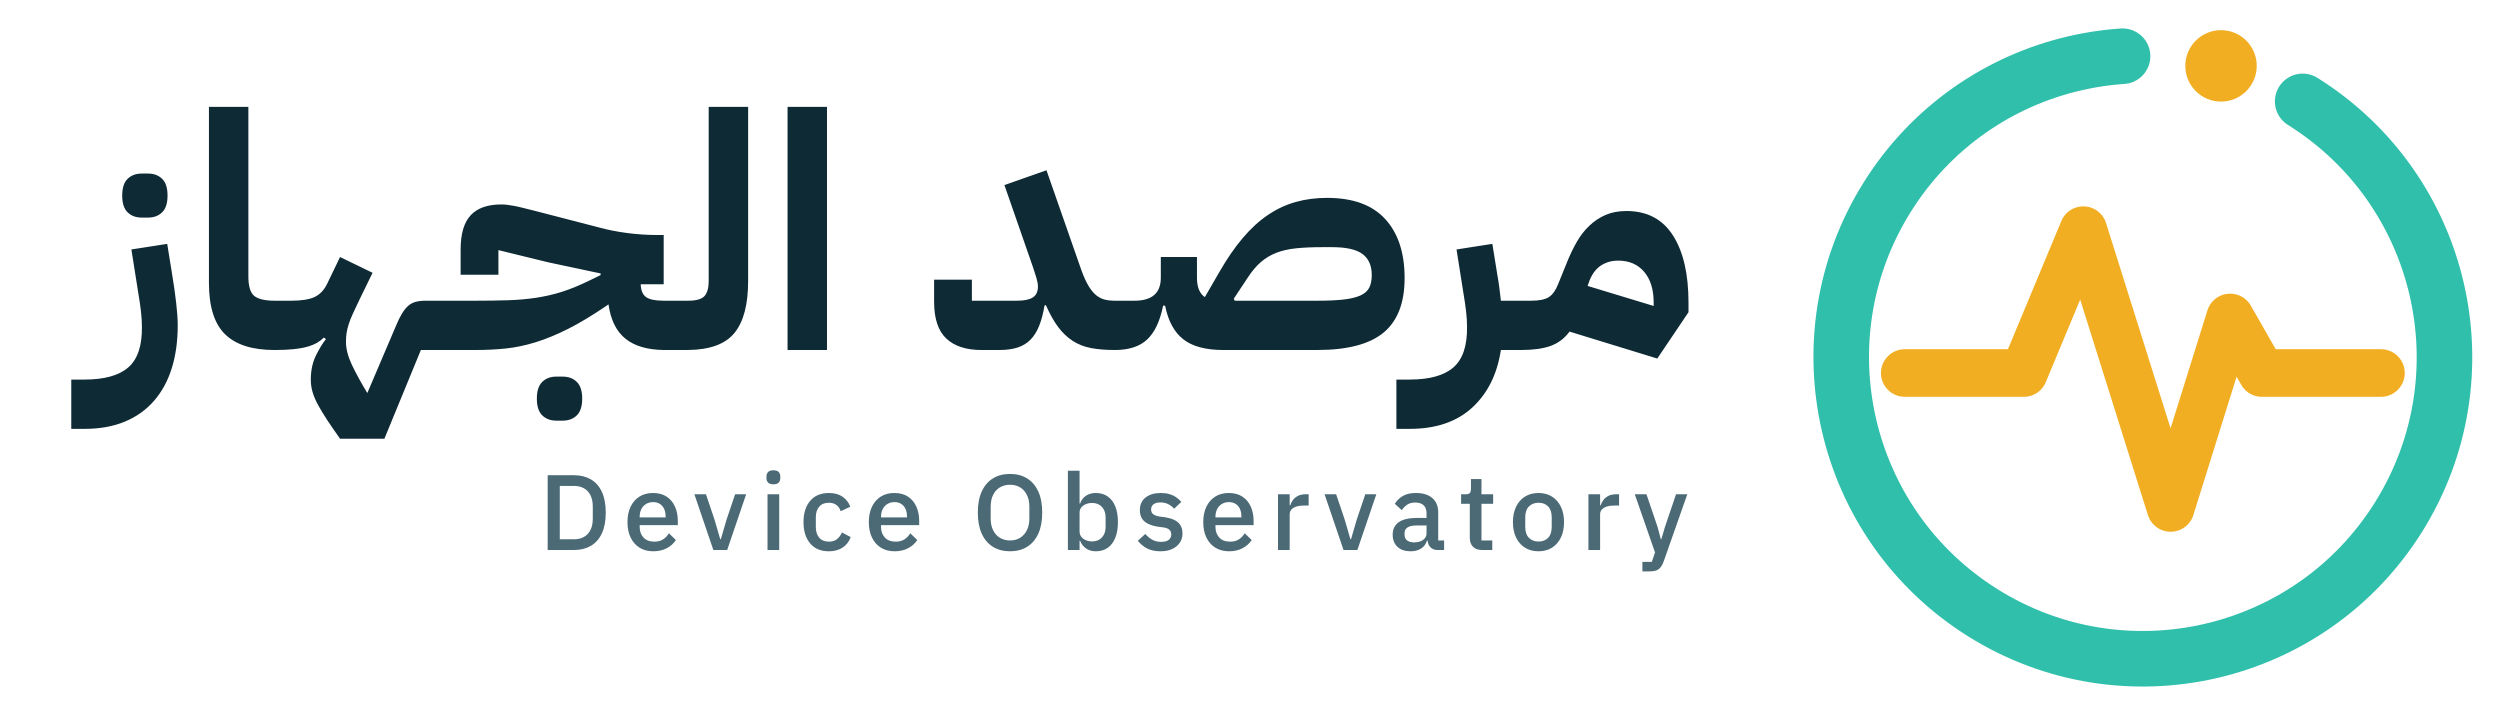
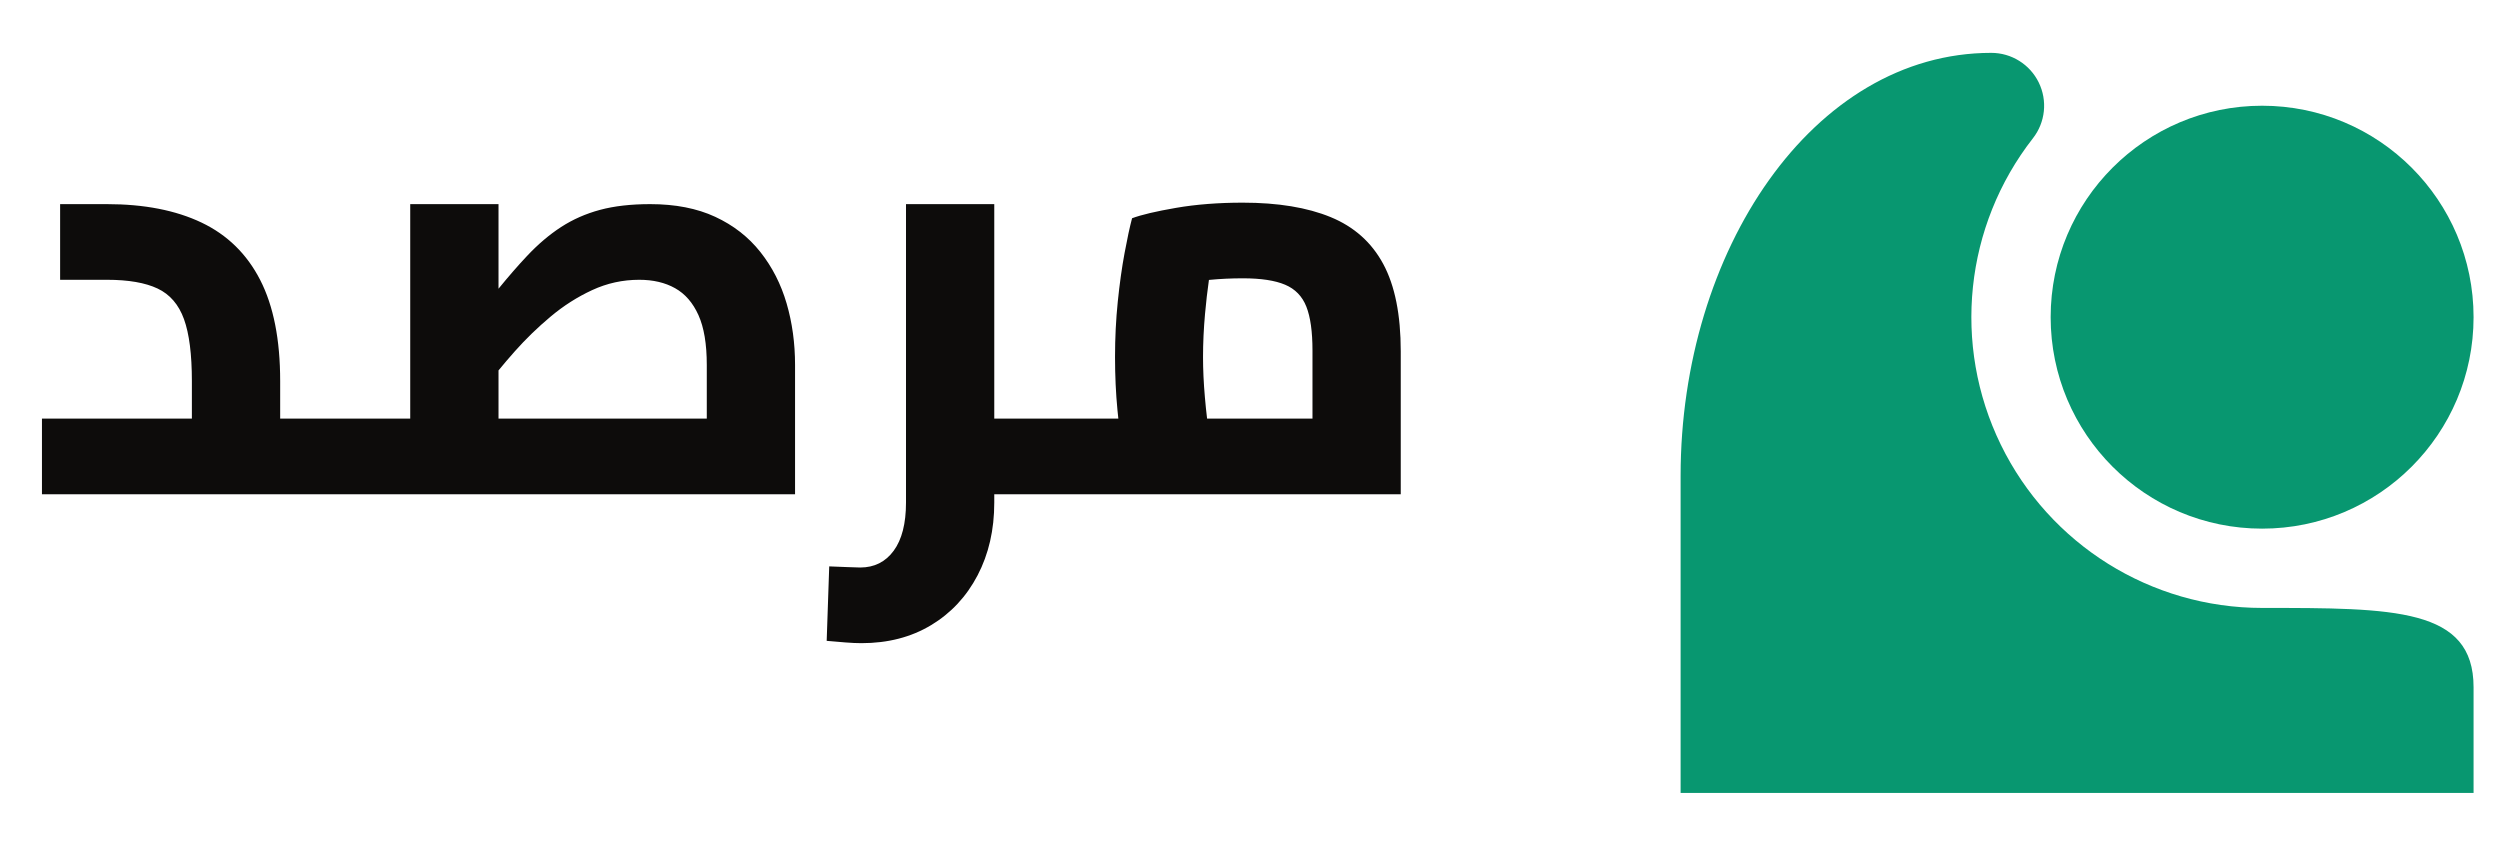
- <svg xmlns="http://www.w3.org/2000/svg" viewBox="0 0 700 200" width="700" height="200">
-   <g transform="translate(500,0) scale(1.111111) translate(-38,-38)">
-     <circle cx="128" cy="128" r="76" fill="none" stroke="#2FBFAA" stroke-width="14" stroke-linecap="round" stroke-dasharray="430 48" transform="rotate(-58 128 128)" />
-     <polyline points="68,132 98,132 113,96 135,166 150,118 158,132 188,132" fill="none" stroke="#F2AE22" stroke-width="12" stroke-linecap="round" stroke-linejoin="round" />
-     <circle cx="147.7" cy="54.6" r="9" fill="#F2AE22" />
+ <svg xmlns="http://www.w3.org/2000/svg" viewBox="0 0 756.66 256" role="img">
+   <g id="symbol" fill="#089770" transform="translate(500.66 -0) scale(1)">
+     <g>
+       <path fill="#089770" d="M 102.024 16     A 16 16 0 0 1 114.636 41.846     A 88 88 0 0 0 184 184     C 224 184 248 184 248 208     L 248 240     L 8 240     L 8 144     C 8 76 48 16 102.024 16 Z" />
+       <circle fill="#089770" cx="184" cy="96" r="64" />
+     </g>
  </g>
-   <path d="M-5.52 8.28H-1.84Q6.532 8.28 10.442 4.876Q14.352 1.472 14.26 -6.44Q14.26 -8.556 13.984 -10.902Q13.708 -13.248 13.248 -15.916L11.316 -28.152L21.344 -29.716L22.724 -21.16Q23.46 -16.744 23.874 -13.018Q24.288 -9.292 24.288 -6.9Q24.288 -0.276 22.632 5.06Q20.976 10.396 17.664 14.214Q14.352 18.032 9.476 20.056Q4.6 22.08 -1.748 22.08H-5.52ZM14.168 -37.076Q11.776 -37.076 10.258 -38.548Q8.74 -40.02 8.74 -43.24Q8.74 -46.46 10.258 -47.932Q11.776 -49.404 14.168 -49.404H16.008Q18.4 -49.404 19.918 -47.932Q21.436 -46.46 21.436 -43.24Q21.436 -40.02 19.918 -38.548Q18.4 -37.076 16.008 -37.076ZM51.336 0.0Q42.044 0.0 37.536 -4.416Q33.028 -8.832 33.028 -18.768V-68.08H44.068V-20.608Q44.068 -16.468 45.724 -15.134Q47.38 -13.8 51.428 -13.8H54.188V-2.76L51.428 0.0ZM69.736 24.84Q67.712 21.988 66.194 19.688Q64.676 17.388 63.618 15.456Q62.56 13.524 62.054 11.822Q61.548 10.12 61.548 8.28Q61.548 4.416 63.02 1.472Q64.492 -1.472 65.78 -3.036L65.228 -3.496Q64.4 -2.668 63.296 -2.024Q62.192 -1.38 60.582 -0.92Q58.972 -0.46 56.764 -0.23Q54.556 0.0 51.428 0.0V-11.04L54.188 -13.8H56.028Q60.444 -13.8 62.652 -14.858Q64.86 -15.916 66.148 -18.584L69.736 -26.036L78.844 -21.62L75.164 -14.076Q74.06 -11.776 73.324 -10.166Q72.588 -8.556 72.174 -7.268Q71.76 -5.98 71.576 -4.83Q71.392 -3.68 71.392 -2.3Q71.392 0.644 73.048 4.14Q74.704 7.636 77.372 12.052L85.376 -6.716Q86.204 -8.74 87.032 -10.12Q87.86 -11.5 88.78 -12.328Q89.7 -13.156 90.896 -13.478Q92.092 -13.8 93.656 -13.8H101.292V-2.76L98.532 0.0H92.368L82.156 24.84ZM98.532 -11.04 101.292 -13.8H107.64Q112.792 -13.8 116.886 -13.938Q120.98 -14.076 124.66 -14.628Q128.34 -15.18 131.836 -16.284Q135.332 -17.388 139.288 -19.32L142.692 -20.976V-21.436L127.972 -24.564L114.08 -27.968V-21.068H103.5V-28.152Q103.5 -34.684 106.306 -37.72Q109.112 -40.756 114.908 -40.756Q115.644 -40.756 116.426 -40.664Q117.208 -40.572 118.266 -40.388Q119.324 -40.204 120.796 -39.836Q122.268 -39.468 124.476 -38.916L142.232 -34.316Q145.912 -33.304 150.144 -32.752Q154.376 -32.2 158.516 -32.2H160.356V-18.4H153.916Q154.008 -15.824 155.434 -14.812Q156.86 -13.8 160.356 -13.8H163.116V-2.76L160.356 0.0Q153.456 -0.092 149.638 -3.174Q145.82 -6.256 144.9 -12.788L144.532 -12.512Q138.46 -8.372 133.63 -5.934Q128.8 -3.496 124.476 -2.162Q120.152 -0.828 116.104 -0.414Q112.056 0.0 107.64 0.0H98.532ZM130.272 19.78Q127.88 19.78 126.362 18.308Q124.844 16.836 124.844 13.616Q124.844 10.396 126.362 8.924Q127.88 7.452 130.272 7.452H132.112Q134.504 7.452 136.022 8.924Q137.54 10.396 137.54 13.616Q137.54 16.836 136.022 18.308Q134.504 19.78 132.112 19.78ZM160.356 -11.04 163.116 -13.8H167.164Q170.66 -13.8 171.81 -15.134Q172.96 -16.468 172.96 -19.32V-68.08H184.0V-19.32Q184.0 -9.476 180.182 -4.784Q176.364 -0.092 167.164 0.0H160.356ZM195.04 -68.08H206.08V0.0H195.04ZM249.32 0.0Q242.88 0.0 239.476 -3.22Q236.072 -6.44 236.072 -13.524V-19.688H246.652V-13.8H259.256Q262.292 -13.8 263.718 -14.72Q265.144 -15.64 265.144 -17.756Q265.144 -18.768 264.73 -20.148Q264.316 -21.528 263.856 -22.908L255.76 -46.184L267.536 -50.324L276.828 -23.736Q277.84 -20.7 278.852 -18.768Q279.864 -16.836 281.014 -15.732Q282.164 -14.628 283.498 -14.214Q284.832 -13.8 286.672 -13.8H289.432V-2.76L286.672 0.0Q282.808 0.0 279.956 -0.552Q277.104 -1.104 274.85 -2.576Q272.596 -4.048 270.802 -6.44Q269.008 -8.832 267.352 -12.604L266.984 -12.42Q266.432 -9.108 265.466 -6.716Q264.5 -4.324 263.028 -2.852Q261.556 -1.38 259.44 -0.69Q257.324 0.0 254.38 0.0ZM309.672 -20.24Q309.672 -16.284 311.88 -14.812L315.928 -21.804Q319.148 -27.416 322.506 -31.372Q325.864 -35.328 329.544 -37.812Q333.224 -40.296 337.318 -41.446Q341.412 -42.596 346.104 -42.596Q356.96 -42.596 362.388 -36.662Q367.816 -30.728 367.816 -20.148Q367.816 -9.752 361.928 -4.876Q356.04 0.0 343.344 0.0H317.032Q309.672 0.0 305.854 -2.99Q302.036 -5.98 300.748 -12.42H300.196Q298.908 -5.98 295.78 -2.99Q292.652 0.0 286.672 0.0V-11.04L289.432 -13.8H292.192Q299.552 -13.8 299.552 -20.24V-26.036H309.672ZM343.344 -13.8Q347.76 -13.8 350.658 -14.122Q353.556 -14.444 355.35 -15.226Q357.144 -16.008 357.88 -17.388Q358.616 -18.768 358.616 -20.976Q358.616 -24.932 356.04 -26.864Q353.464 -28.796 347.484 -28.796H344.724Q340.584 -28.796 337.456 -28.474Q334.328 -28.152 331.936 -27.232Q329.544 -26.312 327.612 -24.656Q325.68 -23.0 323.932 -20.332L319.976 -14.352L320.252 -13.8ZM365.516 8.28H369.196Q377.568 8.28 381.478 4.876Q385.388 1.472 385.296 -6.44Q385.296 -8.556 385.02 -10.902Q384.744 -13.248 384.284 -15.916L382.352 -28.152L392.38 -29.716L393.76 -21.16Q394.128 -19.136 394.358 -17.296Q394.588 -15.456 394.772 -13.8H403.236V-2.76L400.476 0.0H394.772Q393.208 10.212 386.722 16.146Q380.236 22.08 369.288 22.08H365.516ZM414 -5.152Q411.884 -2.3 408.71 -1.15Q405.536 0.0 400.476 0.0V-11.04L403.236 -13.8Q406.64 -13.8 408.204 -14.812Q409.768 -15.824 410.78 -18.4L413.356 -24.748Q414.552 -27.692 416.024 -30.268Q417.496 -32.844 419.52 -34.776Q421.544 -36.708 424.074 -37.812Q426.604 -38.916 429.916 -38.916Q438.564 -38.916 442.934 -32.108Q447.304 -25.3 447.304 -13.248V-10.58L438.564 2.392ZM419.06 -17.94 437.552 -12.328V-13.248Q437.552 -18.768 434.884 -21.896Q432.216 -25.024 427.616 -25.024Q424.672 -25.024 422.51 -23.46Q420.348 -21.896 419.244 -18.492Z" fill="#0E2A35" transform="translate(25.476,98)" />
-   <path d="M2.58 0.0V-20.94H9.99Q12.66 -20.94 14.655 -19.785Q16.65 -18.63 17.745 -16.305Q18.84 -13.98 18.84 -10.47Q18.84 -6.96 17.745 -4.635Q16.65 -2.31 14.655 -1.155Q12.66 0.0 9.99 0.0ZM5.97 -3.0H9.99Q11.55 -3.0 12.735 -3.66Q13.92 -4.32 14.565 -5.61Q15.21 -6.9 15.21 -8.79V-12.15Q15.21 -14.04 14.565 -15.33Q13.92 -16.62 12.735 -17.28Q11.55 -17.94 9.99 -17.94H5.97ZM32.15 0.36Q29.93 0.36 28.31 -0.645Q26.69 -1.65 25.805 -3.48Q24.92 -5.31 24.92 -7.8Q24.92 -10.29 25.79 -12.105Q26.66 -13.92 28.25 -14.94Q29.84 -15.96 32.06 -15.96Q34.37 -15.96 35.915 -14.925Q37.46 -13.89 38.24 -12.12Q39.02 -10.35 39.02 -8.19V-6.96H28.34V-6.45Q28.34 -4.65 29.405 -3.495Q30.47 -2.34 32.45 -2.34Q33.89 -2.34 34.88 -2.97Q35.87 -3.6 36.53 -4.68L38.48 -2.79Q37.58 -1.38 35.945 -0.51Q34.31 0.36 32.15 0.36ZM32.12 -13.41Q30.98 -13.41 30.125 -12.885Q29.27 -12.36 28.805 -11.445Q28.34 -10.53 28.34 -9.33V-9.12H35.6V-9.42Q35.6 -10.62 35.18 -11.52Q34.76 -12.42 33.98 -12.915Q33.2 -13.41 32.12 -13.41ZM52.84 0.0H48.97L43.66 -15.6H46.9L49.3 -8.49L50.89 -3.03H51.07L52.66 -8.49L55.06 -15.6H58.15ZM65.79 -18.39Q64.77 -18.39 64.305 -18.87Q63.84 -19.35 63.84 -20.1V-20.61Q63.84 -21.36 64.305 -21.84Q64.77 -22.32 65.79 -22.32Q66.81 -22.32 67.26 -21.84Q67.71 -21.36 67.71 -20.61V-20.1Q67.71 -19.35 67.26 -18.87Q66.81 -18.39 65.79 -18.39ZM64.14 0.0V-15.6H67.41V0.0ZM81.32 0.36Q77.93 0.36 76.07 -1.845Q74.21 -4.05 74.21 -7.8Q74.21 -11.55 76.07 -13.755Q77.93 -15.96 81.32 -15.96Q83.66 -15.96 85.16 -14.91Q86.66 -13.86 87.32 -12.12L84.62 -10.86Q84.29 -11.94 83.45 -12.585Q82.61 -13.23 81.32 -13.23Q79.52 -13.23 78.59 -12.105Q77.66 -10.98 77.66 -9.18V-6.42Q77.66 -4.62 78.59 -3.48Q79.52 -2.34 81.32 -2.34Q82.73 -2.34 83.6 -3.045Q84.47 -3.75 84.98 -4.92L87.44 -3.6Q86.69 -1.68 85.13 -0.66Q83.57 0.36 81.32 0.36ZM99.73 0.36Q97.51 0.36 95.89 -0.645Q94.27 -1.65 93.385 -3.48Q92.5 -5.31 92.5 -7.8Q92.5 -10.29 93.37 -12.105Q94.24 -13.92 95.83 -14.94Q97.42 -15.96 99.64 -15.96Q101.95 -15.96 103.495 -14.925Q105.04 -13.89 105.82 -12.12Q106.6 -10.35 106.6 -8.19V-6.96H95.92V-6.45Q95.92 -4.65 96.985 -3.495Q98.05 -2.34 100.03 -2.34Q101.47 -2.34 102.46 -2.97Q103.45 -3.6 104.11 -4.68L106.06 -2.79Q105.16 -1.38 103.525 -0.51Q101.89 0.36 99.73 0.36ZM99.7 -13.41Q98.56 -13.41 97.705 -12.885Q96.85 -12.36 96.385 -11.445Q95.92 -10.53 95.92 -9.33V-9.12H103.18V-9.42Q103.18 -10.62 102.76 -11.52Q102.34 -12.42 101.56 -12.915Q100.78 -13.41 99.7 -13.41ZM132.02 0.36Q129.29 0.36 127.265 -0.885Q125.24 -2.13 124.13 -4.545Q123.02 -6.96 123.02 -10.47Q123.02 -14.01 124.13 -16.41Q125.24 -18.81 127.265 -20.055Q129.29 -21.3 132.02 -21.3Q134.78 -21.3 136.805 -20.055Q138.83 -18.81 139.94 -16.41Q141.05 -14.01 141.05 -10.47Q141.05 -6.96 139.94 -4.545Q138.83 -2.13 136.805 -0.885Q134.78 0.36 132.02 0.36ZM132.02 -2.67Q133.67 -2.67 134.87 -3.42Q136.07 -4.17 136.76 -5.55Q137.45 -6.93 137.45 -8.82V-12.12Q137.45 -14.04 136.76 -15.42Q136.07 -16.8 134.87 -17.535Q133.67 -18.27 132.02 -18.27Q130.43 -18.27 129.2 -17.535Q127.97 -16.8 127.295 -15.42Q126.62 -14.04 126.62 -12.12V-8.82Q126.62 -6.93 127.295 -5.55Q127.97 -4.17 129.2 -3.42Q130.43 -2.67 132.02 -2.67ZM148.24 0.0V-22.2H151.51V-13.02H151.66Q152.14 -14.43 153.31 -15.195Q154.48 -15.96 156.04 -15.96Q158.02 -15.96 159.4 -14.985Q160.78 -14.01 161.515 -12.195Q162.25 -10.38 162.25 -7.8Q162.25 -5.25 161.515 -3.42Q160.78 -1.59 159.4 -0.615Q158.02 0.36 156.04 0.36Q154.48 0.36 153.34 -0.42Q152.2 -1.2 151.66 -2.58H151.51V0.0ZM155.05 -2.4Q156.76 -2.4 157.78 -3.525Q158.8 -4.65 158.8 -6.45V-9.15Q158.8 -10.95 157.78 -12.06Q156.76 -13.17 155.05 -13.17Q154.06 -13.17 153.265 -12.84Q152.47 -12.51 151.99 -11.91Q151.51 -11.31 151.51 -10.5V-5.22Q151.51 -4.32 151.99 -3.705Q152.47 -3.09 153.265 -2.745Q154.06 -2.4 155.05 -2.4ZM174.15 0.36Q171.96 0.36 170.445 -0.42Q168.93 -1.2 167.82 -2.58L169.92 -4.5Q170.79 -3.48 171.855 -2.88Q172.92 -2.28 174.33 -2.28Q175.77 -2.28 176.475 -2.835Q177.18 -3.39 177.18 -4.38Q177.18 -5.13 176.685 -5.64Q176.19 -6.15 174.96 -6.33L173.52 -6.51Q171.96 -6.75 170.79 -7.29Q169.62 -7.83 169.005 -8.775Q168.39 -9.72 168.39 -11.16Q168.39 -13.44 169.995 -14.7Q171.6 -15.96 174.18 -15.96Q175.59 -15.96 176.64 -15.66Q177.69 -15.36 178.5 -14.805Q179.31 -14.25 180 -13.47L177.99 -11.55Q177.39 -12.27 176.415 -12.795Q175.44 -13.32 174.18 -13.32Q172.86 -13.32 172.2 -12.795Q171.54 -12.27 171.54 -11.37Q171.54 -10.47 172.125 -10.02Q172.71 -9.57 173.94 -9.36L175.38 -9.18Q177.96 -8.79 179.145 -7.665Q180.33 -6.54 180.33 -4.65Q180.33 -3.15 179.565 -2.025Q178.8 -0.9 177.42 -0.27Q176.04 0.36 174.15 0.36ZM193.37 0.36Q191.15 0.36 189.53 -0.645Q187.91 -1.65 187.025 -3.48Q186.14 -5.31 186.14 -7.8Q186.14 -10.29 187.01 -12.105Q187.88 -13.92 189.47 -14.94Q191.06 -15.96 193.28 -15.96Q195.59 -15.96 197.135 -14.925Q198.68 -13.89 199.46 -12.12Q200.24 -10.35 200.24 -8.19V-6.96H189.56V-6.45Q189.56 -4.65 190.625 -3.495Q191.69 -2.34 193.67 -2.34Q195.11 -2.34 196.1 -2.97Q197.09 -3.6 197.75 -4.68L199.7 -2.79Q198.8 -1.38 197.165 -0.51Q195.53 0.36 193.37 0.36ZM193.34 -13.41Q192.2 -13.41 191.345 -12.885Q190.49 -12.36 190.025 -11.445Q189.56 -10.53 189.56 -9.33V-9.12H196.82V-9.42Q196.82 -10.62 196.4 -11.52Q195.98 -12.42 195.2 -12.915Q194.42 -13.41 193.34 -13.41ZM210.34 0.0H207.07V-15.6H210.34V-12.51H210.49Q210.73 -13.29 211.255 -13.995Q211.78 -14.7 212.65 -15.15Q213.52 -15.6 214.78 -15.6H215.65V-12.45H214.36Q213.07 -12.45 212.17 -12.15Q211.27 -11.85 210.805 -11.31Q210.34 -10.77 210.34 -9.96ZM229.29 0.0H225.42L220.11 -15.6H223.35L225.75 -8.49L227.34 -3.03H227.52L229.11 -8.49L231.51 -15.6H234.6ZM253.58 0.0H251.75Q250.85 0.0 250.205 -0.405Q249.56 -0.81 249.23 -1.56Q249.02 -2.04 248.96 -2.61H248.78Q248.33 -1.17 247.13 -0.405Q245.93 0.36 244.22 0.36Q241.82 0.36 240.5 -0.9Q239.18 -2.16 239.18 -4.29Q239.18 -5.85 239.945 -6.885Q240.71 -7.92 242.18 -8.445Q243.65 -8.97 245.84 -8.97H248.66V-10.29Q248.66 -11.7 247.88 -12.495Q247.1 -13.29 245.45 -13.29Q244.1 -13.29 243.215 -12.675Q242.33 -12.06 241.73 -11.16L239.78 -12.93Q240.56 -14.25 241.985 -15.105Q243.41 -15.96 245.66 -15.96Q248.66 -15.96 250.295 -14.535Q251.93 -13.11 251.93 -10.5V-2.67H253.58ZM248.66 -6.87H245.9Q244.19 -6.87 243.35 -6.33Q242.51 -5.79 242.51 -4.77V-4.23Q242.51 -3.21 243.23 -2.67Q243.95 -2.13 245.15 -2.13Q246.17 -2.13 246.95 -2.43Q247.73 -2.73 248.195 -3.3Q248.66 -3.87 248.66 -4.62ZM267.07 0.0H264.22Q262.54 0.0 261.655 -0.915Q260.77 -1.83 260.77 -3.42V-12.93H258.34V-15.6H259.66Q260.47 -15.6 260.785 -15.96Q261.1 -16.32 261.1 -17.13V-19.86H264.04V-15.6H267.31V-12.93H264.04V-2.67H267.07ZM280.02 0.36Q277.83 0.36 276.225 -0.645Q274.62 -1.65 273.735 -3.48Q272.85 -5.31 272.85 -7.8Q272.85 -10.29 273.735 -12.12Q274.62 -13.95 276.225 -14.955Q277.83 -15.96 280.02 -15.96Q282.18 -15.96 283.785 -14.955Q285.39 -13.95 286.275 -12.12Q287.16 -10.29 287.16 -7.8Q287.16 -5.31 286.275 -3.48Q285.39 -1.65 283.785 -0.645Q282.18 0.36 280.02 0.36ZM280.02 -2.37Q281.7 -2.37 282.705 -3.405Q283.71 -4.44 283.71 -6.48V-9.12Q283.71 -11.16 282.705 -12.195Q281.7 -13.23 280.02 -13.23Q278.37 -13.23 277.335 -12.195Q276.3 -11.16 276.3 -9.12V-6.48Q276.3 -4.44 277.335 -3.405Q278.37 -2.37 280.02 -2.37ZM297.26 0.0H293.99V-15.6H297.26V-12.51H297.41Q297.65 -13.29 298.175 -13.995Q298.7 -14.7 299.57 -15.15Q300.44 -15.6 301.7 -15.6H302.57V-12.45H301.28Q299.99 -12.45 299.09 -12.15Q298.19 -11.85 297.725 -11.31Q297.26 -10.77 297.26 -9.96ZM315.4 -6.42 318.52 -15.6H321.67L315.1 3.09Q314.74 4.14 314.245 4.785Q313.75 5.43 312.985 5.715Q312.22 6.0 310.99 6.0H309.1V3.33H311.74L312.64 0.69L306.97 -15.6H310.24L313.36 -6.42L314.26 -3.03H314.41Z" fill="#4B6A75" transform="translate(150.77,154)" />
+   <g id="wordmark" transform="translate(0 48.64) scale(0.62)">
+     <path fill="#0D0C0B" d="M 20.48 162.83 V 125.9 H 93.67 V 107.57 Q 93.67 88.02 89.82 77.35 Q 85.97 66.68 76.93 62.4 Q 67.89 58.13 52.18 58.13 H 29.35 V 21.2 H 52.18 Q 79.49 21.2 98.38 30.2 Q 117.26 39.2 127.01 58.21 Q 136.77 77.23 136.77 107.57 V 125.9 H 200.26 V 21.2 H 243.36 V 62.49 Q 250.71 53.48 257.25 46.53 Q 265.35 37.91 273.93 32.36 Q 282.5 26.8 292.9 24 Q 303.31 21.2 317.4 21.2 Q 335.82 21.2 349.14 27.39 Q 362.47 33.57 371.18 44.56 Q 379.88 55.55 384 69.67 Q 388.12 83.8 388.12 99.69 V 162.83 Z M 420.5 235.52 Q 417.12 235.52 412.75 235.17 Q 408.37 234.82 403.56 234.39 L 404.8 198.04 Q 409.46 198.18 413.71 198.39 Q 417.96 198.59 419.92 198.59 Q 430.27 198.59 436.28 190.4 Q 442.28 182.2 442.28 166.9 V 21.2 H 485.37 V 125.9 H 545.94 Q 545.72 123.88 545.51 121.76 Q 544.32 109.51 544.32 95.86 Q 544.32 81.91 545.66 68.8 Q 547 55.7 548.98 45.06 Q 550.95 34.43 552.64 28.09 Q 559.42 25.55 574.1 23.02 Q 588.79 20.48 606.72 20.48 Q 632.42 20.48 649.57 27.53 Q 666.72 34.57 675.26 50.43 Q 683.8 66.28 683.8 93.06 V 162.83 H 485.37 V 166.9 Q 485.37 186.84 477.23 202.4 Q 469.09 217.97 454.5 226.74 Q 439.91 235.52 420.5 235.52 Z M 243.36 102.37 V 125.9 H 345.03 V 99.69 Q 345.03 84.39 340.96 75.37 Q 336.9 66.35 329.56 62.24 Q 322.23 58.13 312.06 58.13 Q 299.95 58.13 289.09 63.16 Q 278.23 68.18 268.78 76.11 Q 259.33 84.03 251.36 93 Q 247.09 97.81 243.36 102.37 Z M 589.26 125.9 H 640.71 V 92.63 Q 640.71 78.83 637.72 71.25 Q 634.73 63.66 627.35 60.54 Q 619.97 57.41 606.72 57.41 Q 598.27 57.41 590.16 58.2 Q 589.03 66.11 588.26 74.72 Q 587.28 85.61 587.28 95.86 Q 587.28 105.08 588.19 115.48 Q 588.67 121.02 589.26 125.9 Z" />
+   </g>
</svg>
